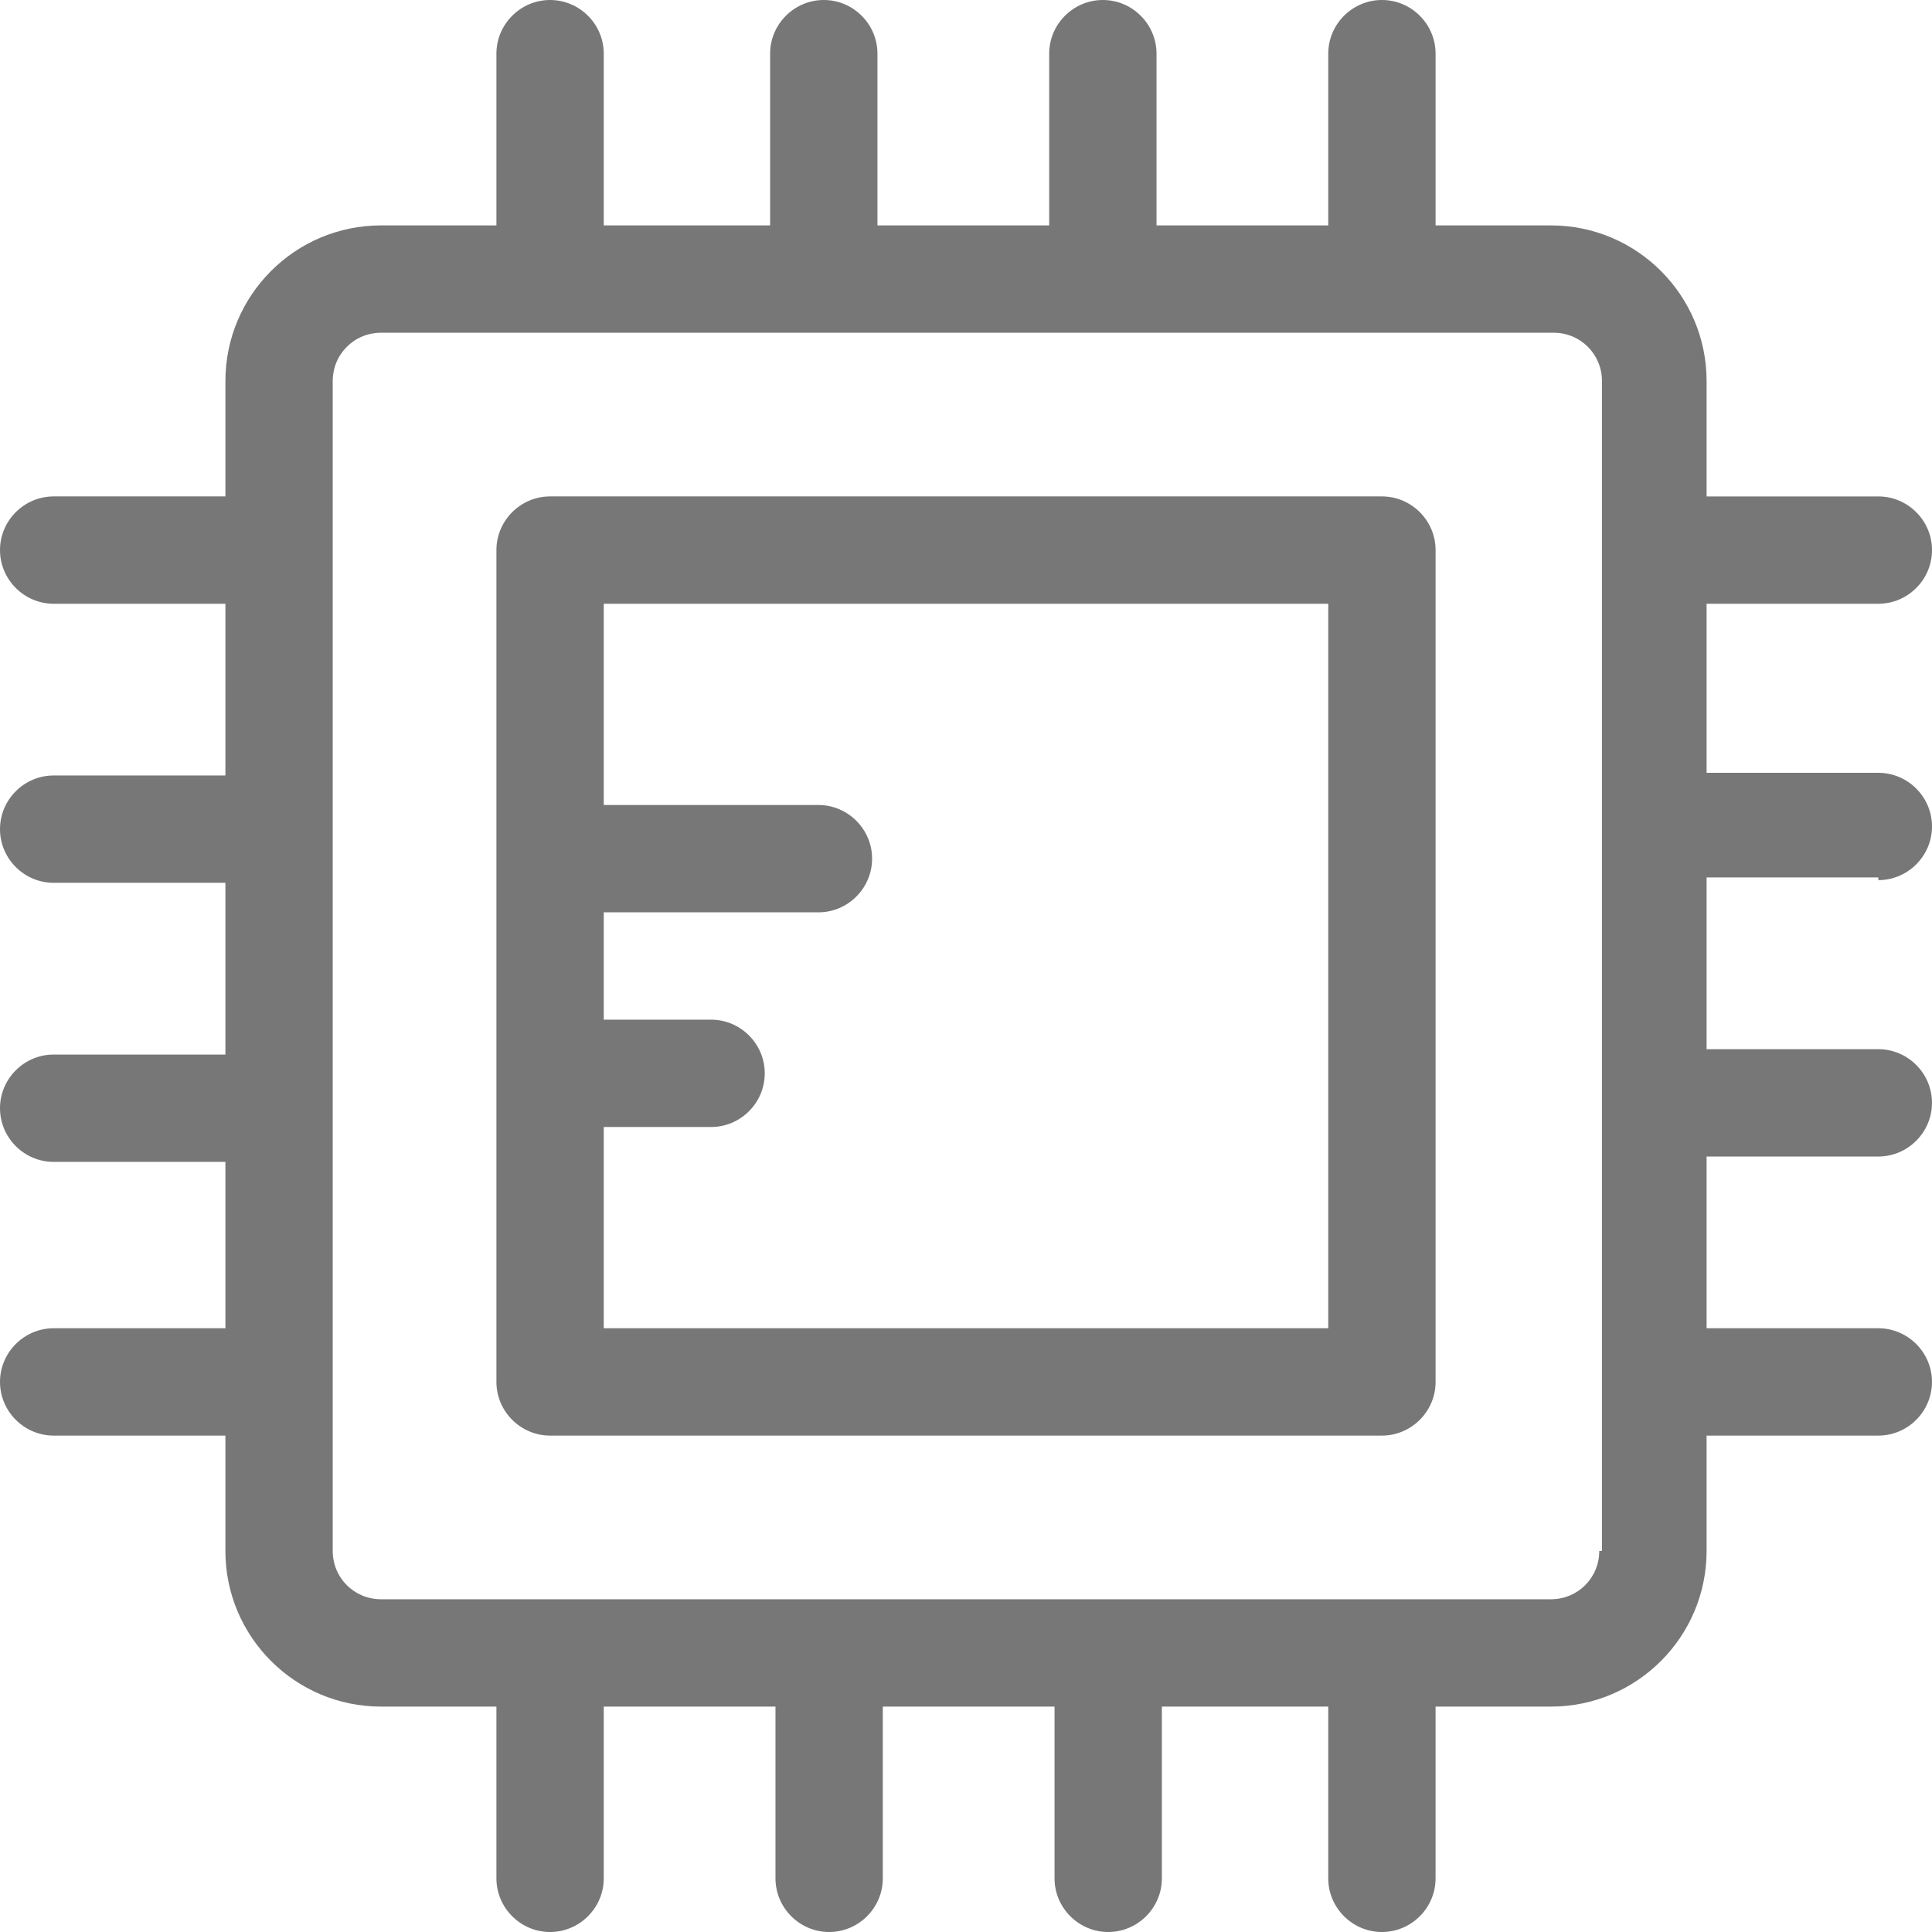
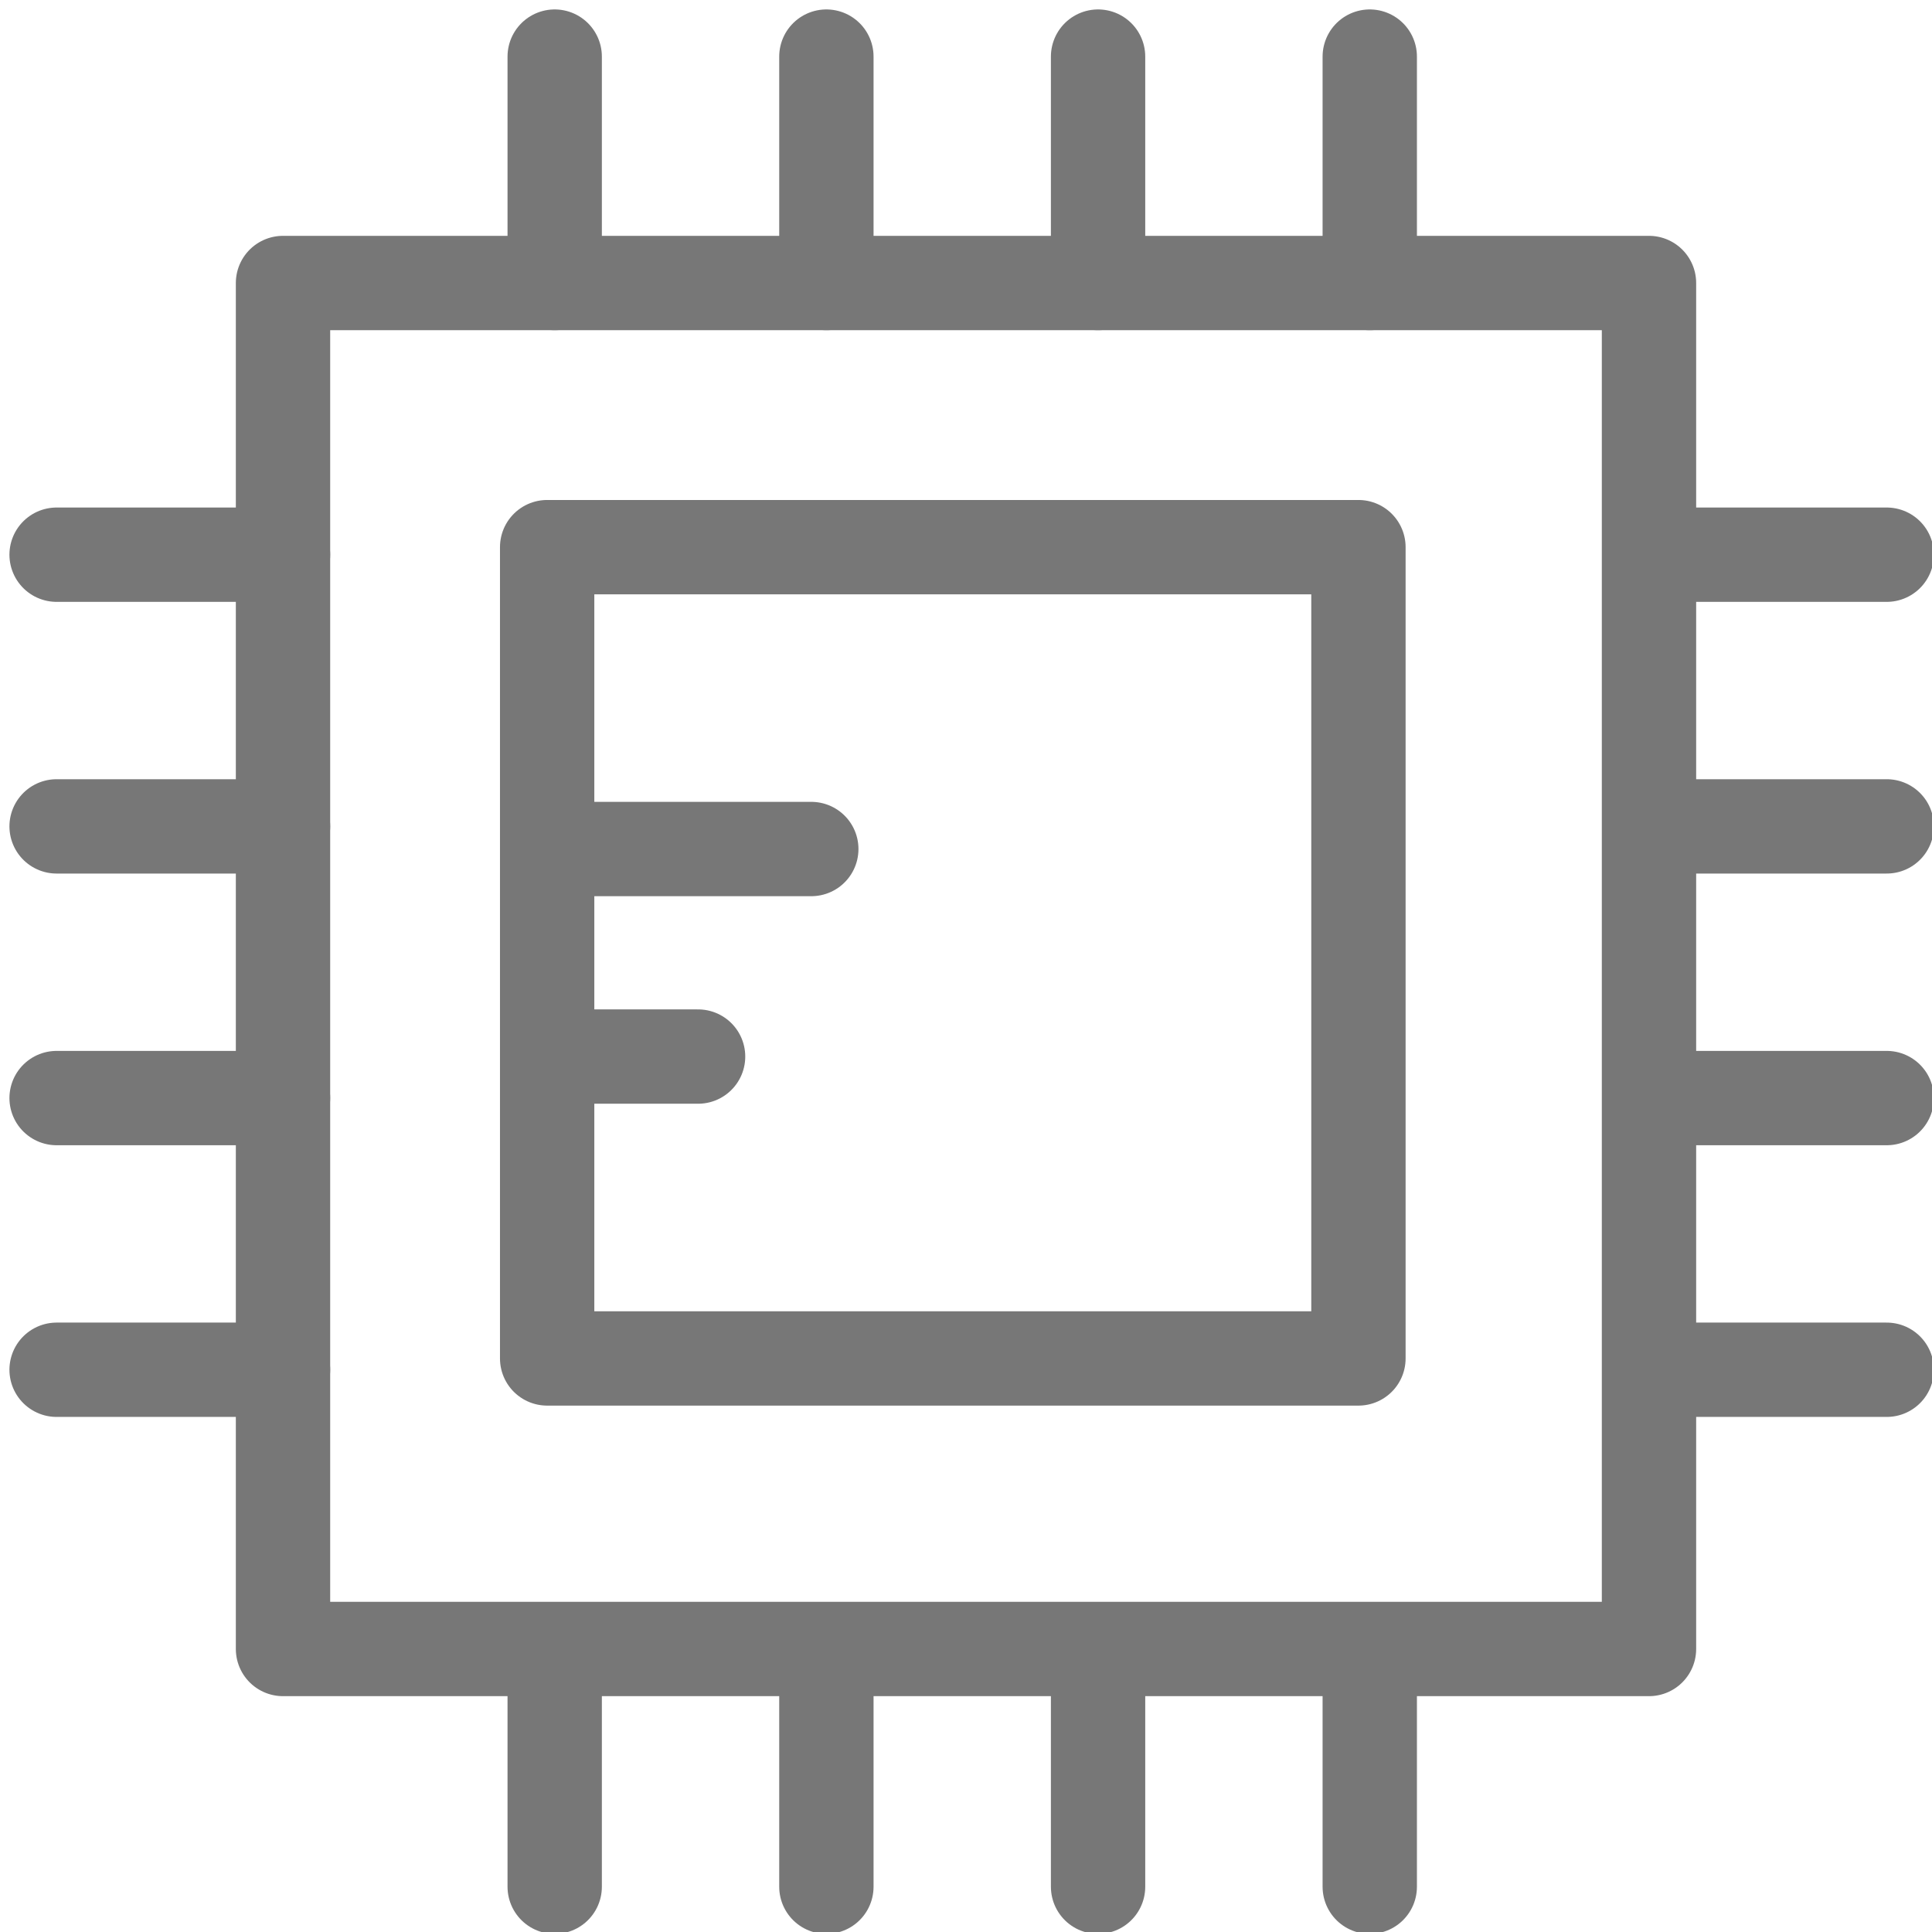
- <svg xmlns="http://www.w3.org/2000/svg" version="1.1" id="Capa_1" x="0px" y="0px" viewBox="0 0 504.986 504.986" style="enable-background:new 0 0 504.986 504.986;" xml:space="preserve">
-   <g>
-     <g>
-       <path style="fill:#777777;" d="M361.206,129.753H143.781c-7.715,0-14.027,6.312-14.027,14.027v217.425c0,7.715,6.312,14.027,14.027,14.027h217.425             c7.715,0,14.027-6.312,14.027-14.027V143.781C375.233,136.066,368.921,129.753,361.206,129.753z M347.178,347.178h-189.37v-52.603             h28.055c7.715,0,14.027-6.312,14.027-14.027c0-7.715-6.312-14.027-14.027-14.027h-28.055v-28.055h56.11             c7.715,0,14.027-6.312,14.027-14.027c0-7.715-6.312-14.027-14.027-14.027h-56.11v-52.603h189.37V347.178z" />
+ <svg xmlns="http://www.w3.org/2000/svg" version="1.1" viewBox="0 0 512 512">
+   <g style="transform: translate(20%, 10%) scale(80%)">
+     <g style="stroke: #777; fill: none; stroke-linecap: round; stroke-linejoin: round; stroke-width: 25px">
+       <path d="M75,75 h362 v362 h-362 z" />
+       <path d="M75,75 m72,0 v-60 m72,60 v-60 m72,60 v-60 m72,60 v-60" />
+       <path d="M75,75 m0,72 h-60 m60,72 h-60 m60,72 h-60 m60,72 h-60" />
+       <path d="M440,75 m0,72 h60 m-60,72 h60 m-60,72 h60 m-60,72 h60" />
+       <path d="M75,440 m72,0 v60 m72,-60 v60 m72,-60 v60 m72,-60 v60" />
+       <path d="M145,145 h215 v215 h-215 z m0,80 h70 m-70,55 h40" />
    </g>
  </g>
-   <g>
-     <g>
-       <path style="fill:#777777;" d="M504.986,216.022c0-7.715-6.312-14.027-14.027-14.027h-44.888v-44.186h44.888c7.715,0,14.027-6.312,14.027-14.027             s-6.312-14.027-14.027-14.027h-44.888V99.595c0-22.444-18.236-40.679-40.679-40.679h-30.159V14.027             C375.233,6.312,368.921,0,361.206,0c-7.715,0-14.027,6.312-14.027,14.027v44.888H302.29V14.027C302.29,6.312,295.978,0,288.263,0             c-7.715,0-14.027,6.312-14.027,14.027v44.888h-44.888V14.027C229.348,6.312,223.036,0,215.321,0             c-7.715,0-14.027,6.312-14.027,14.027v44.888h-43.485V14.027C157.808,6.312,151.496,0,143.781,0s-14.027,6.312-14.027,14.027             v44.888H99.595c-22.444,0-40.679,18.236-40.679,40.679v30.159H14.027C6.312,129.753,0,136.066,0,143.781             s6.312,14.027,14.027,14.027h44.888v44.888H14.027C6.312,202.696,0,209.008,0,216.723c0,7.715,6.312,14.027,14.027,14.027h44.888             v44.888H14.027C6.312,275.638,0,281.951,0,289.666c0,7.715,6.312,14.027,14.027,14.027h44.888v43.485H14.027             C6.312,347.178,0,353.49,0,361.206c0,7.715,6.312,14.027,14.027,14.027h44.888v30.159c0,22.444,18.236,40.679,40.679,40.679             h30.159v44.888c0,7.715,6.312,14.027,14.027,14.027s14.027-6.312,14.027-14.027v-44.888h44.888v44.888             c0,7.715,6.312,14.027,14.027,14.027c7.715,0,14.027-6.312,14.027-14.027v-44.888h44.888v44.888             c0,7.715,6.312,14.027,14.027,14.027c7.715,0,14.027-6.312,14.027-14.027v-44.888h43.485v44.888             c0,7.715,6.312,14.027,14.027,14.027c7.715,0,14.027-6.312,14.027-14.027v-44.888h30.159c22.444,0,40.679-18.236,40.679-40.679             v-30.159h44.888c7.715,0,14.027-6.312,14.027-14.027c0-7.715-6.312-14.027-14.027-14.027h-44.888V302.29h44.888             c7.715,0,14.027-6.312,14.027-14.027c0-7.715-6.312-14.027-14.027-14.027h-44.888v-44.888h44.888v0.701             C498.674,230.049,504.986,223.737,504.986,216.022z M418.718,405.392h-0.701c0,7.014-5.611,12.625-12.625,12.625H99.595             c-7.014,0-12.625-5.611-12.625-12.625V99.595c0-7.014,5.611-12.625,12.625-12.625h306.499c7.014,0,12.625,5.611,12.625,12.625             V405.392z" />
-     </g>
-   </g>
-   <g />
-   <g />
-   <g />
-   <g />
-   <g />
-   <g />
-   <g />
-   <g />
-   <g />
-   <g />
-   <g />
-   <g />
-   <g />
-   <g />
-   <g />
</svg>
